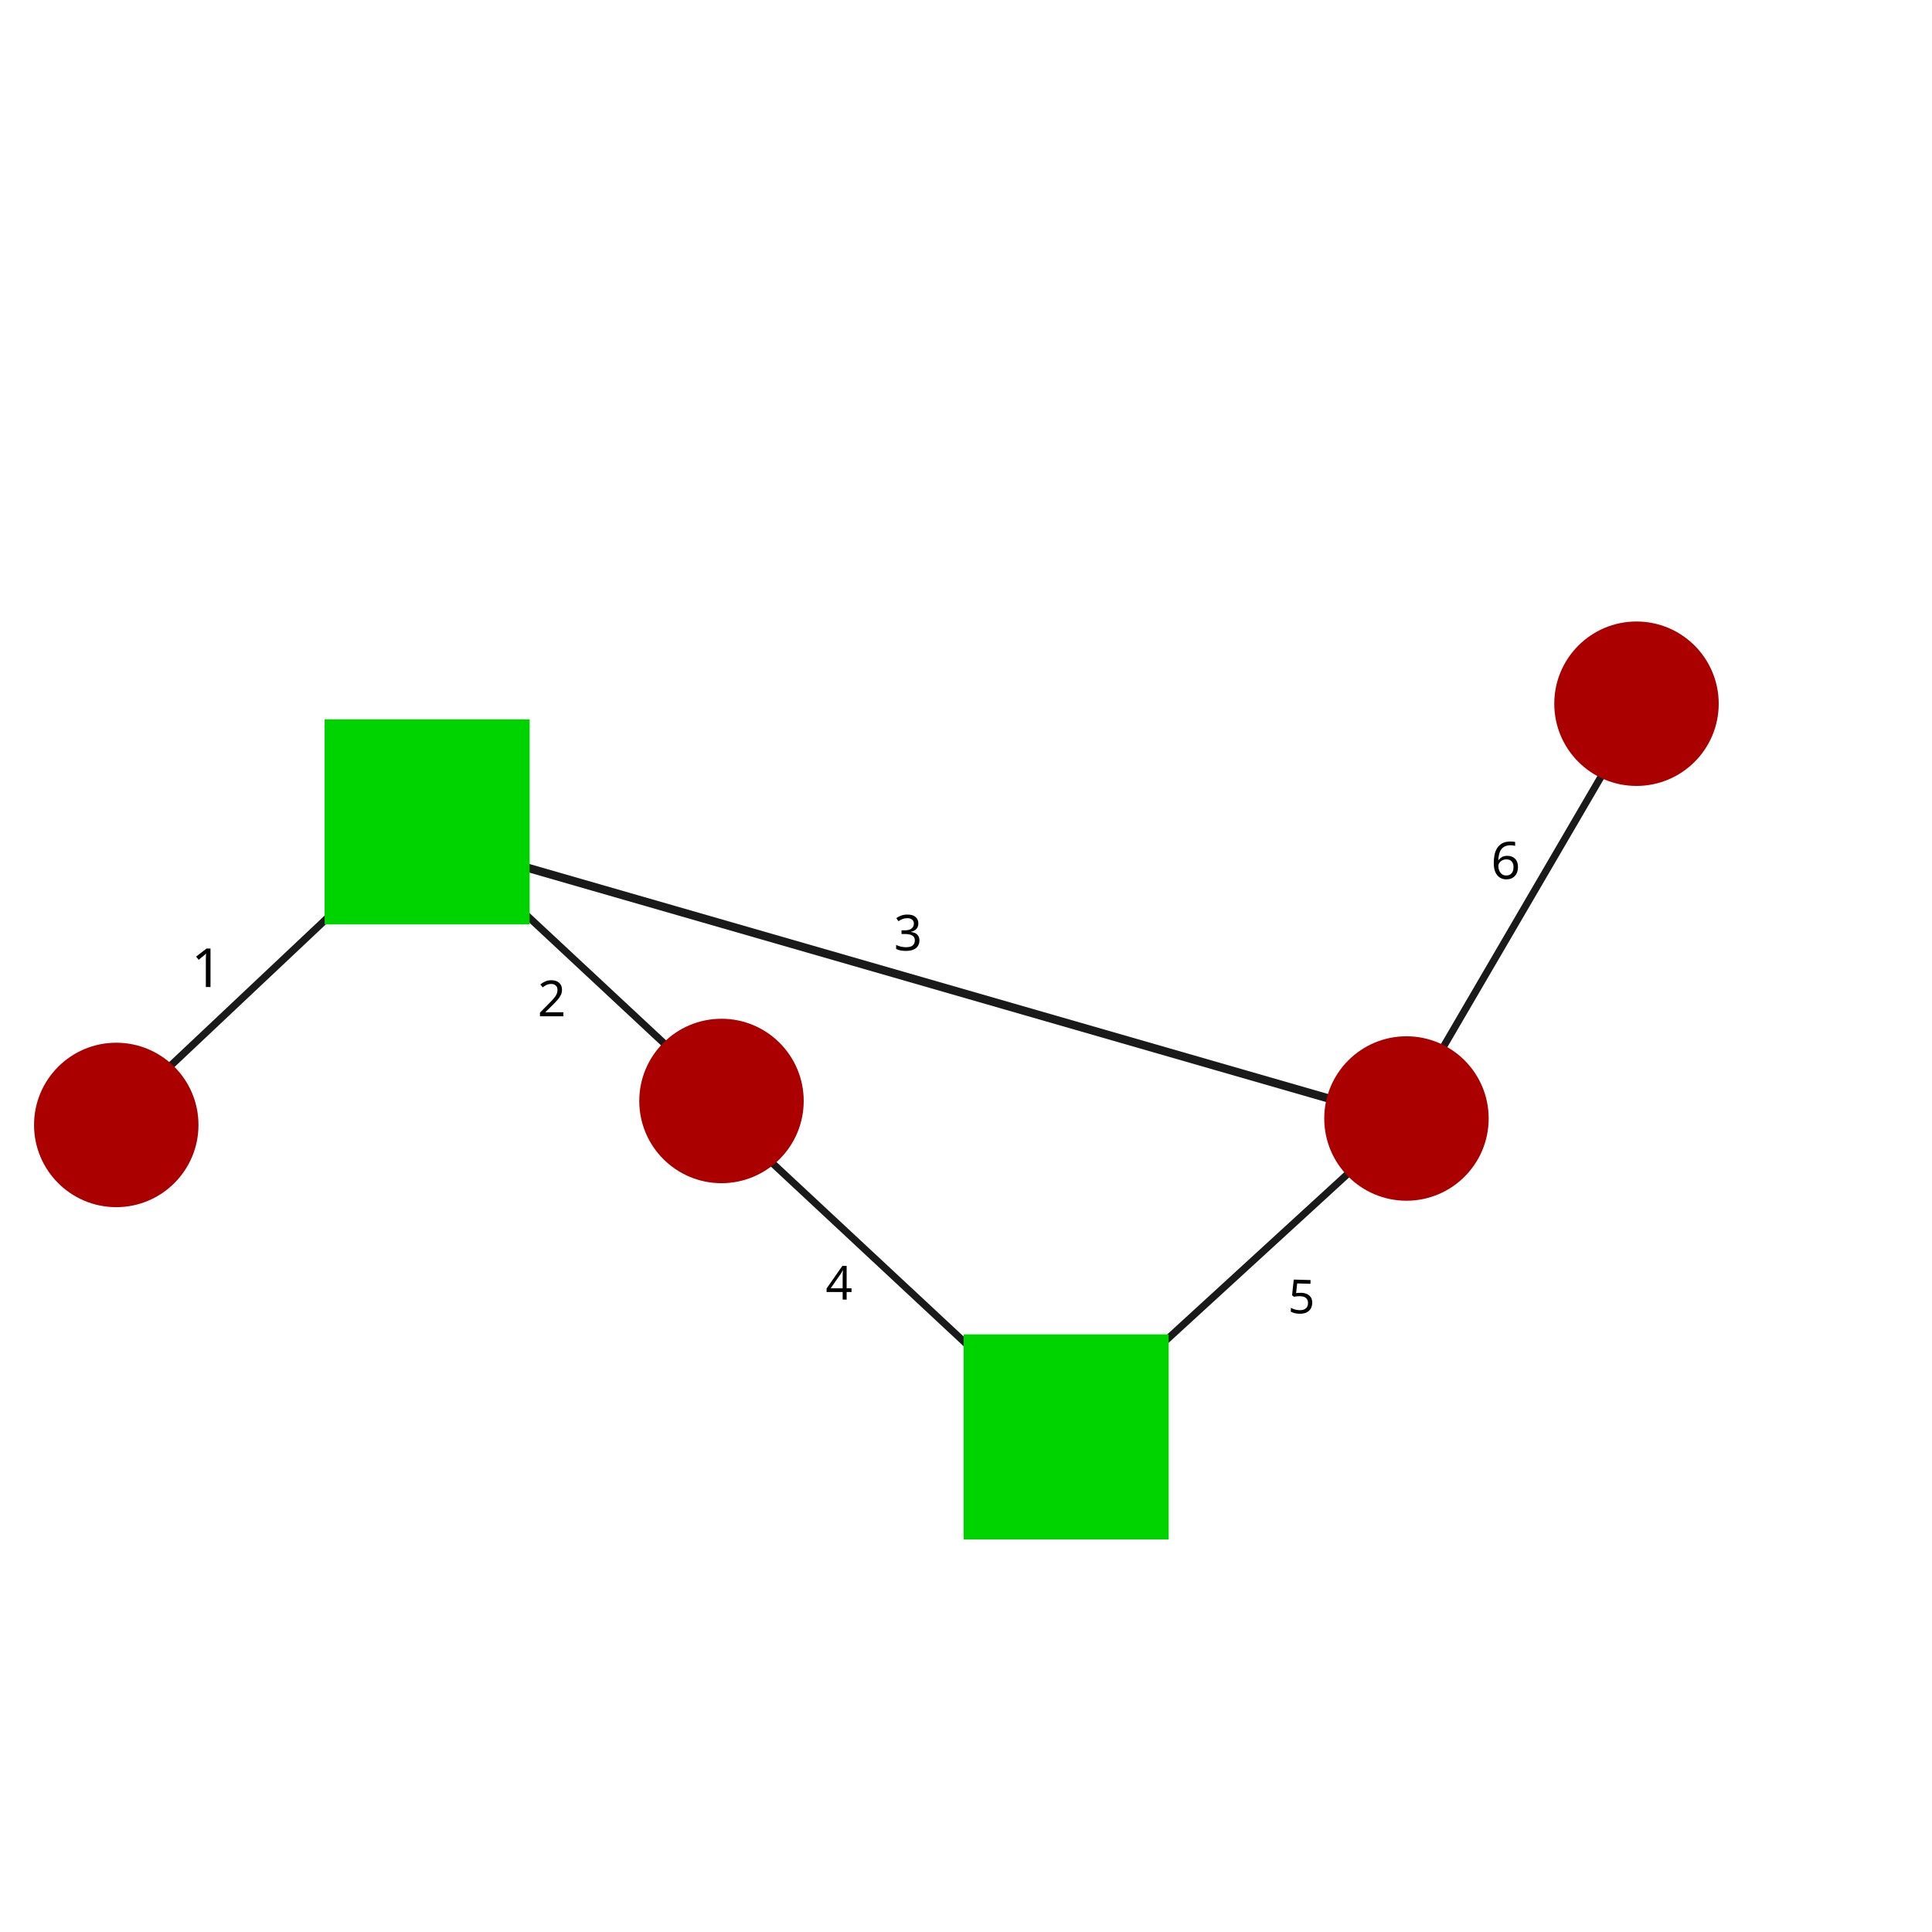
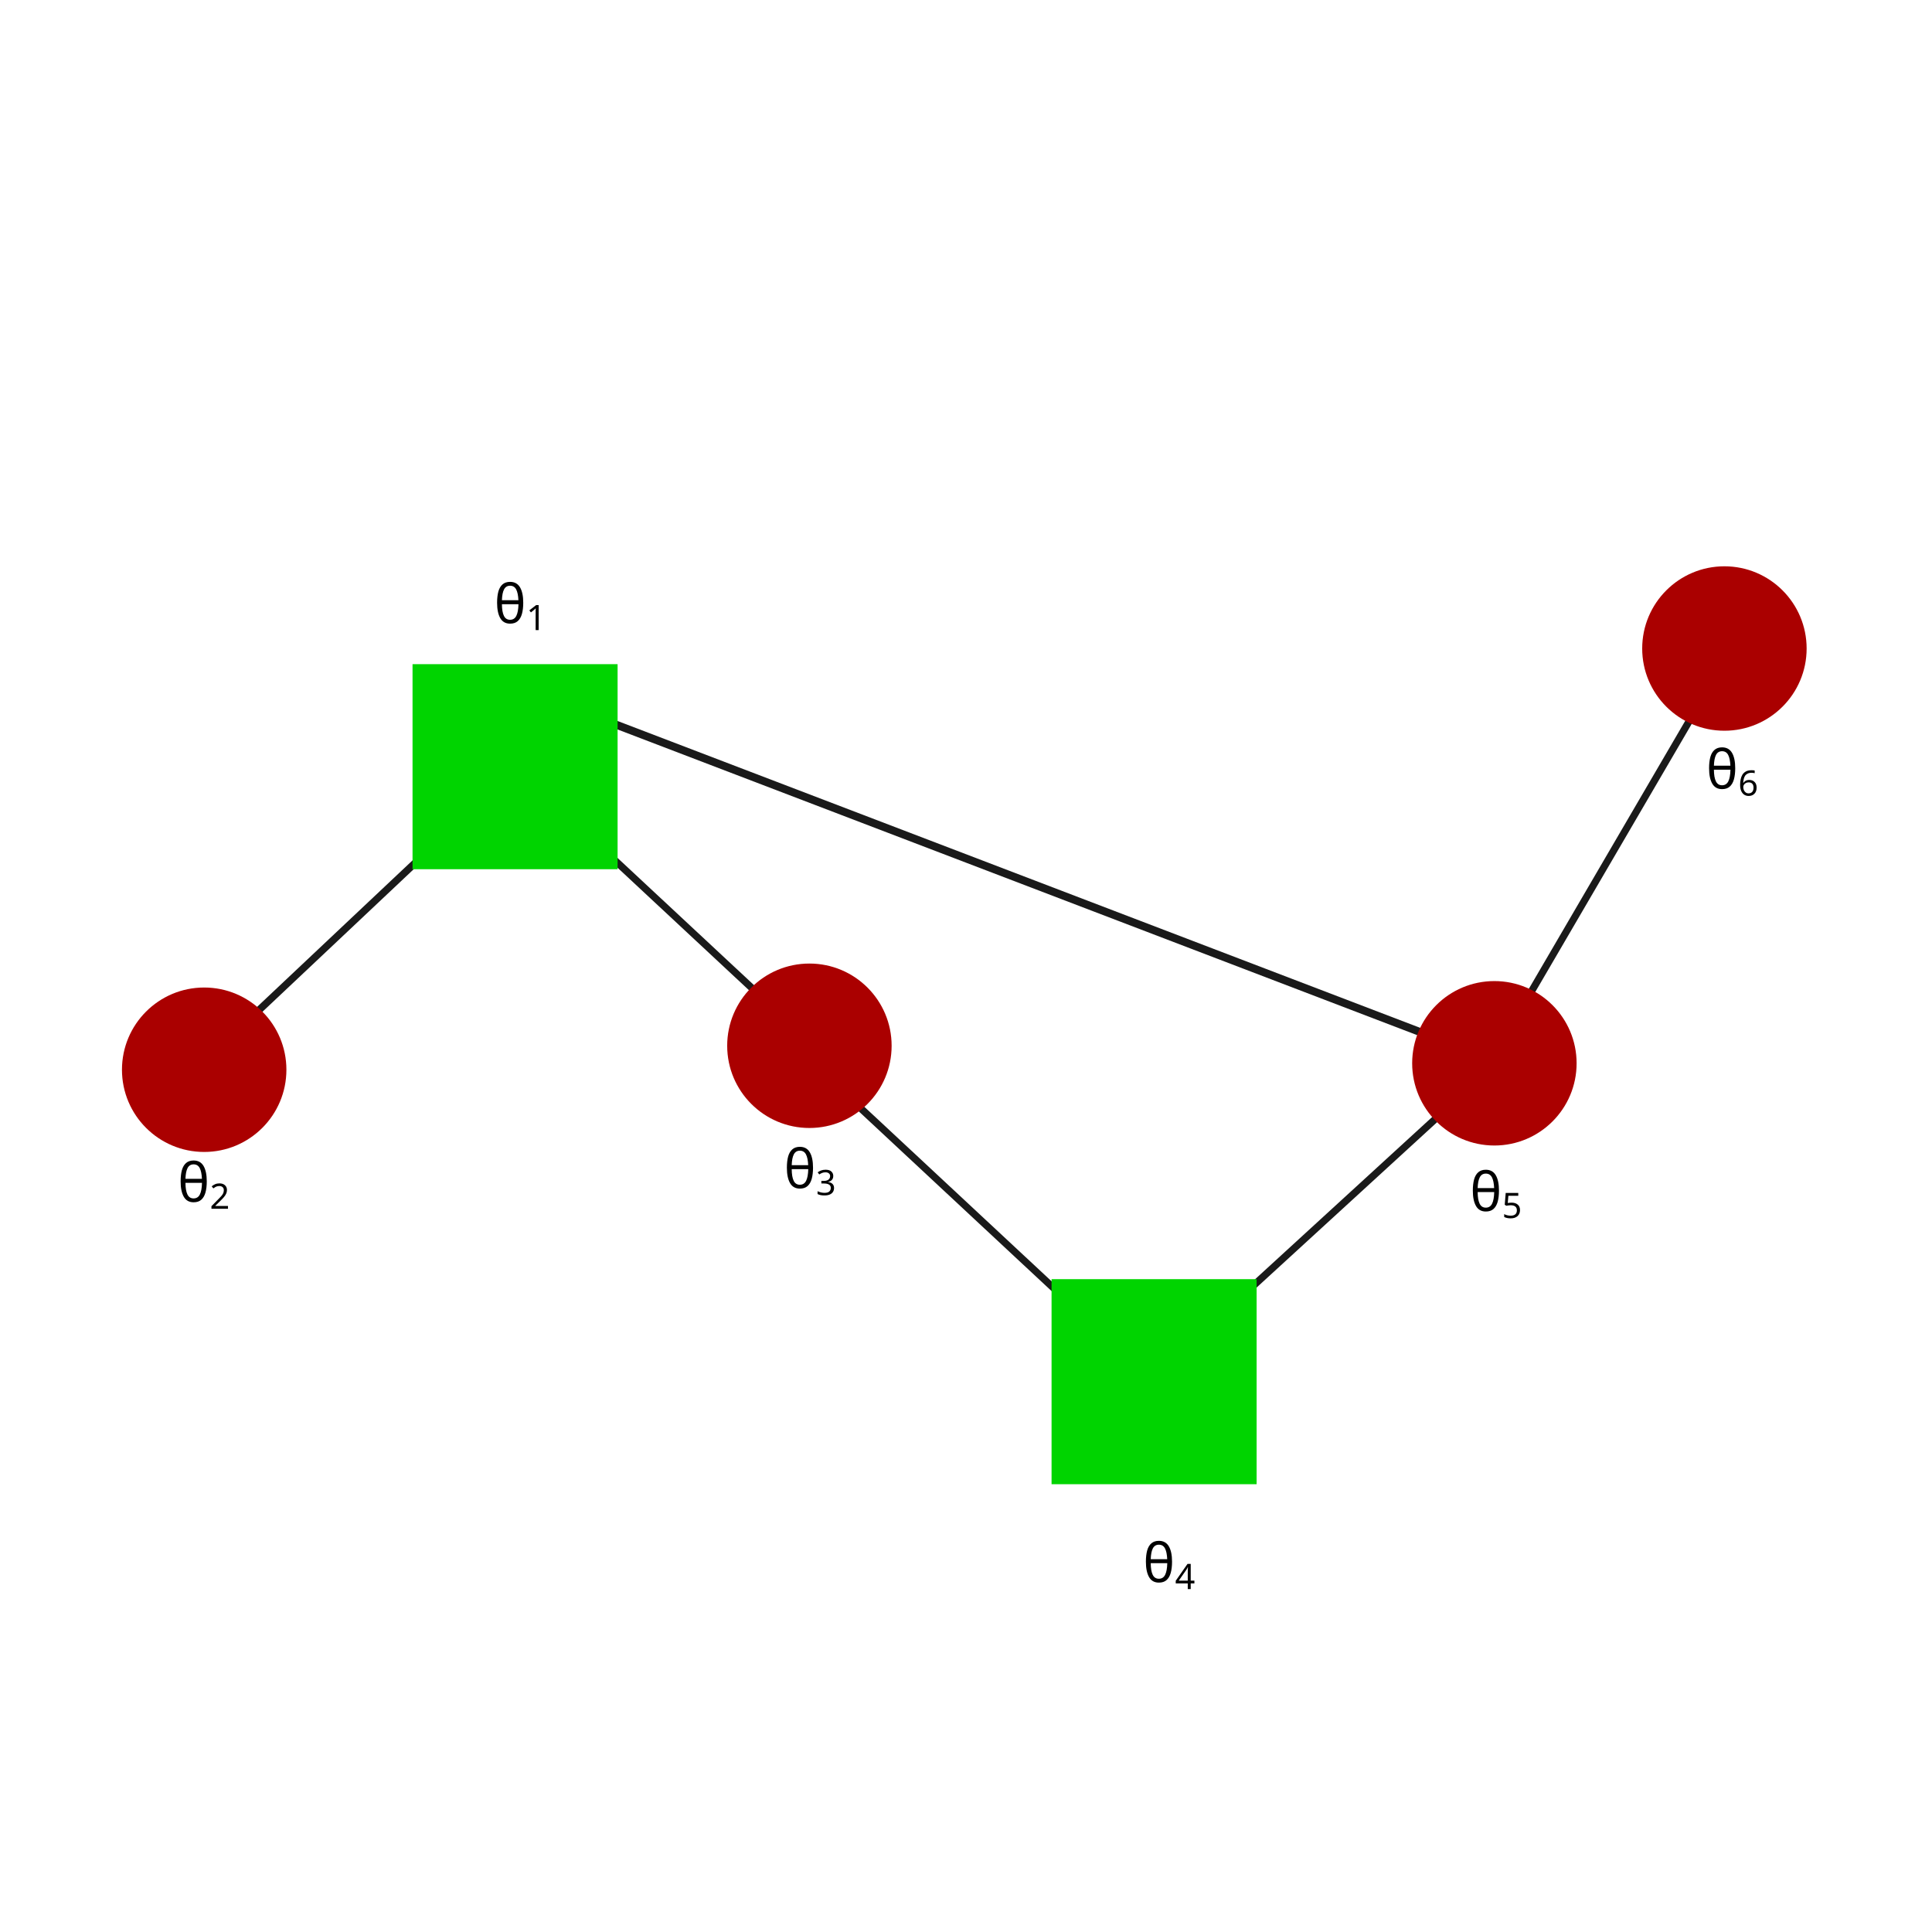
<svg xmlns="http://www.w3.org/2000/svg" width="500mm" height="500mm" viewBox="0 0 500 500" version="1.1" id="svg3802">
  <defs id="defs3796" />
  <g id="layer1" transform="translate(0,203)">
-     <rect style="fill:#1a1a1a;stroke-width:0.15" id="rect3828-6-5-3" width="2.024" height="135.343" x="-339.559" y="-48.181" transform="matrix(-0.9150946,-0.4032391,0.7373928,-0.6754641,0,0)" />
-     <text xml:space="preserve" style="font-style:normal;font-weight:normal;font-size:12.139px;line-height:1.25;font-family:sans-serif;letter-spacing:0px;word-spacing:0px;fill:#000000;fill-opacity:1;stroke:none;stroke-width:0.303" x="337.097" y="127.09" id="text3974-6" transform="rotate(1.656944)">
-       <tspan id="tspan3972-7" x="337.097" y="127.09" style="stroke-width:0.303">5</tspan>
-     </text>
-     <rect style="fill:#1a1a1a;stroke-width:0.15" id="rect3828-6-5-6-9" width="2.024" height="135.343" x="388.799" y="-81.382" transform="matrix(0.9934908,0.1139122,-0.5040733,0.8636609,0,0)" />
-     <circle id="path3805-3-5" cx="423.522" cy="-20.878" r="21.278" style="fill:#aa0000;stroke-width:0.162" />
-     <rect style="fill:#1a1a1a;stroke-width:0.384" id="rect3943" width="2.15" height="246.066" x="15.979" y="119.702" transform="matrix(0.3034984,-0.9528319,0.9609453,0.2767384,0,0)" />
-     <rect style="fill:#1a1a1a;stroke-width:0.15" id="rect3828-6-5" width="2.024" height="135.343" x="-71.558" y="-344.845" transform="matrix(-0.3297673,0.9440622,-0.7315487,-0.6817892,0,0)" />
-     <rect style="fill:#1a1a1a;stroke-width:0.15" id="rect3828-6" width="2.024" height="135.343" x="-75.452" y="-225.265" transform="matrix(-0.3297673,0.9440622,-0.7315487,-0.6817892,0,0)" />
-     <rect style="fill:#1a1a1a;stroke-width:0.161" id="rect3828" width="2.29" height="138.592" x="100.447" y="-47.128" transform="matrix(0.9790848,0.2034527,-0.7277236,0.6858705,0,0)" />
-     <circle id="path3805" cx="30.088" cy="88.135" r="21.278" style="fill:#aa0000;stroke-width:0.162" />
-     <rect style="fill:#00d400;stroke-width:0.533" id="rect3807" width="53.067" height="53.067" x="84.01" y="-16.827" />
-     <circle id="path3805-3" cx="186.72" cy="81.932" r="21.278" style="fill:#aa0000;stroke-width:0.162" />
-     <circle id="path3805-3-7" cx="363.991" cy="86.467" r="21.278" style="fill:#aa0000;stroke-width:0.162" />
-     <rect style="fill:#00d400;stroke-width:0.533" id="rect3807-3" width="53.067" height="53.067" x="249.389" y="142.333" />
-     <text xml:space="preserve" style="font-style:normal;font-weight:normal;font-size:12.832px;line-height:1.25;font-family:sans-serif;letter-spacing:0px;word-spacing:0px;fill:#000000;fill-opacity:1;stroke:none;stroke-width:0.321" x="231.339" y="42.968" id="text3962">
-       <tspan id="tspan3960" x="231.339" y="42.968" style="stroke-width:0.321">3</tspan>
-     </text>
-     <text xml:space="preserve" style="font-style:normal;font-weight:normal;font-size:13.953px;line-height:1.25;font-family:sans-serif;letter-spacing:0px;word-spacing:0px;fill:#000000;fill-opacity:1;stroke:none;stroke-width:0.349" x="49.523" y="52.449" id="text3966">
-       <tspan id="tspan3964" x="49.523" y="52.449" style="stroke-width:0.349">1</tspan>
-     </text>
-     <text xml:space="preserve" style="font-style:normal;font-weight:normal;font-size:12.875px;line-height:1.25;font-family:sans-serif;letter-spacing:0px;word-spacing:0px;fill:#000000;fill-opacity:1;stroke:none;stroke-width:0.322" x="139.116" y="60.009" id="text3970">
-       <tspan id="tspan3968" x="139.116" y="60.009" style="stroke-width:0.322">2</tspan>
-     </text>
-     <text xml:space="preserve" style="font-style:normal;font-weight:normal;font-size:12.139px;line-height:1.25;font-family:sans-serif;letter-spacing:0px;word-spacing:0px;fill:#000000;fill-opacity:1;stroke:none;stroke-width:0.303" x="213.67" y="133.336" id="text3974">
-       <tspan id="tspan3972" x="213.67" y="133.336" style="stroke-width:0.303">4</tspan>
-     </text>
-     <text xml:space="preserve" style="font-style:normal;font-weight:normal;font-size:13.332px;line-height:1.25;font-family:sans-serif;letter-spacing:0px;word-spacing:0px;fill:#000000;fill-opacity:1;stroke:none;stroke-width:0.333" x="385.85" y="24.44" id="text3982">
-       <tspan id="tspan3980" x="385.85" y="24.44" style="stroke-width:0.333">6</tspan>
+     <rect style="fill:#1a1a1a;stroke-width:0.213" id="rect3828-6-9" width="2.208" height="249.75" x="-78.13" y="-415.28" transform="matrix(0.02019833,0.999796,-0.9340653,-0.3571023,0,0)" />
+     <rect style="fill:#1a1a1a;stroke-width:0.15" id="rect3828-6-5-3" width="2.024" height="135.343" x="-344.84" y="-23.876" transform="matrix(-0.9150946,-0.4032391,0.7373928,-0.6754641,0,0)" />
+     <rect style="fill:#1a1a1a;stroke-width:0.15" id="rect3828-6-5-6-9" width="2.024" height="135.343" x="402.399" y="-99.719" transform="matrix(0.9934908,0.1139122,-0.5040733,0.8636609,0,0)" />
+     <circle id="path3805-3-5" cx="446.277" cy="-35.165" r="21.278" style="fill:#aa0000;stroke-width:0.162" />
+     <rect style="fill:#1a1a1a;stroke-width:0.15" id="rect3828-6-5" width="2.024" height="135.343" x="-99.921" y="-363.164" transform="matrix(-0.3297673,0.9440622,-0.7315487,-0.6817892,0,0)" />
+     <rect style="fill:#1a1a1a;stroke-width:0.15" id="rect3828-6" width="2.024" height="135.343" x="-103.816" y="-243.584" transform="matrix(-0.3297673,0.9440622,-0.7315487,-0.6817892,0,0)" />
+     <rect style="fill:#1a1a1a;stroke-width:0.161" id="rect3828" width="2.29" height="138.592" x="106.803" y="-69.844" transform="matrix(0.9790848,0.2034527,-0.7277236,0.6858705,0,0)" />
+     <circle id="path3805" cx="52.843" cy="73.847" r="21.278" style="fill:#aa0000;stroke-width:0.162" />
+     <rect style="fill:#00d400;stroke-width:0.533" id="rect3807" width="53.067" height="53.067" x="106.765" y="-31.115" />
+     <circle id="path3805-3" cx="209.474" cy="67.644" r="21.278" style="fill:#aa0000;stroke-width:0.162" />
+     <circle id="path3805-3-7" cx="386.746" cy="72.18" r="21.278" style="fill:#aa0000;stroke-width:0.162" />
+     <rect style="fill:#00d400;stroke-width:0.533" id="rect3807-3" width="53.067" height="53.067" x="272.144" y="128.045" />
+     <text xml:space="preserve" style="font-style:normal;font-weight:normal;font-size:13.953px;line-height:1.25;font-family:sans-serif;letter-spacing:0px;word-spacing:0px;fill:#000000;fill-opacity:1;stroke:none;stroke-width:0.349" x="127.882" y="-41.745" id="text3966">
+       <tspan id="tspan35" x="127.882" y="-41.745">θ<tspan style="font-size:65%;baseline-shift:sub" id="tspan37">1</tspan>
+       </tspan>
    </text>
    <flowRoot xml:space="preserve" id="flowRoot49" style="fill:black;fill-opacity:1;stroke:none;font-family:sans-serif;font-style:normal;font-weight:normal;font-size:40px;line-height:1.25;letter-spacing:0px;word-spacing:0px">
      <flowRegion id="flowRegion51">
        <rect id="rect53" width="133.818" height="69.776" x="1084.879" y="1128.915" />
      </flowRegion>
      <flowPara id="flowPara55" />
    </flowRoot>
+     <text xml:space="preserve" style="font-style:normal;font-weight:normal;font-size:13.953px;line-height:1.25;font-family:sans-serif;letter-spacing:0px;word-spacing:0px;fill:#000000;fill-opacity:1;stroke:none;stroke-width:0.349" x="45.982" y="108.007" id="text3966-0">
+       <tspan style="stroke-width:0.349" id="tspan35-6" x="45.982" y="108.007">θ<tspan style="font-size:65%;baseline-shift:sub" id="tspan60">2</tspan>
+       </tspan>
+     </text>
+     <text xml:space="preserve" style="font-style:normal;font-weight:normal;font-size:13.953px;line-height:1.25;font-family:sans-serif;letter-spacing:0px;word-spacing:0px;fill:#000000;fill-opacity:1;stroke:none;stroke-width:0.349" x="202.877" y="104.472" id="text3966-9">
+       <tspan style="stroke-width:0.349" id="tspan35-4" x="202.877" y="104.472">θ<tspan style="font-size:65%;baseline-shift:sub" id="tspan83">3</tspan>
+       </tspan>
+     </text>
+     <text xml:space="preserve" style="font-style:normal;font-weight:normal;font-size:13.953px;line-height:1.25;font-family:sans-serif;letter-spacing:0px;word-spacing:0px;fill:#000000;fill-opacity:1;stroke:none;stroke-width:0.349" x="295.792" y="206.439" id="text3966-9-9">
+       <tspan style="stroke-width:0.349" id="tspan35-4-1" x="295.792" y="206.439">θ<tspan style="font-size:9.07px;baseline-shift:sub;stroke-width:0.349" id="tspan83-7">4</tspan>
+       </tspan>
+     </text>
+     <text xml:space="preserve" style="font-style:normal;font-weight:normal;font-size:13.953px;line-height:1.25;font-family:sans-serif;letter-spacing:0px;word-spacing:0px;fill:#000000;fill-opacity:1;stroke:none;stroke-width:0.349" x="380.404" y="110.401" id="text3966-9-9-7">
+       <tspan style="stroke-width:0.349" id="tspan35-4-1-1" x="380.404" y="110.401">θ<tspan style="font-size:9.07px;baseline-shift:sub;stroke-width:0.349" id="tspan83-7-1">5</tspan>
+       </tspan>
+     </text>
+     <text xml:space="preserve" style="font-style:normal;font-weight:normal;font-size:13.953px;line-height:1.25;font-family:sans-serif;letter-spacing:0px;word-spacing:0px;fill:#000000;fill-opacity:1;stroke:none;stroke-width:0.349" x="441.542" y="1.085" id="text3966-9-9-7-5">
+       <tspan style="stroke-width:0.349" id="tspan35-4-1-1-9" x="441.542" y="1.085">θ<tspan style="font-size:65%;baseline-shift:sub" id="tspan154">6</tspan>
+       </tspan>
+     </text>
  </g>
</svg>
